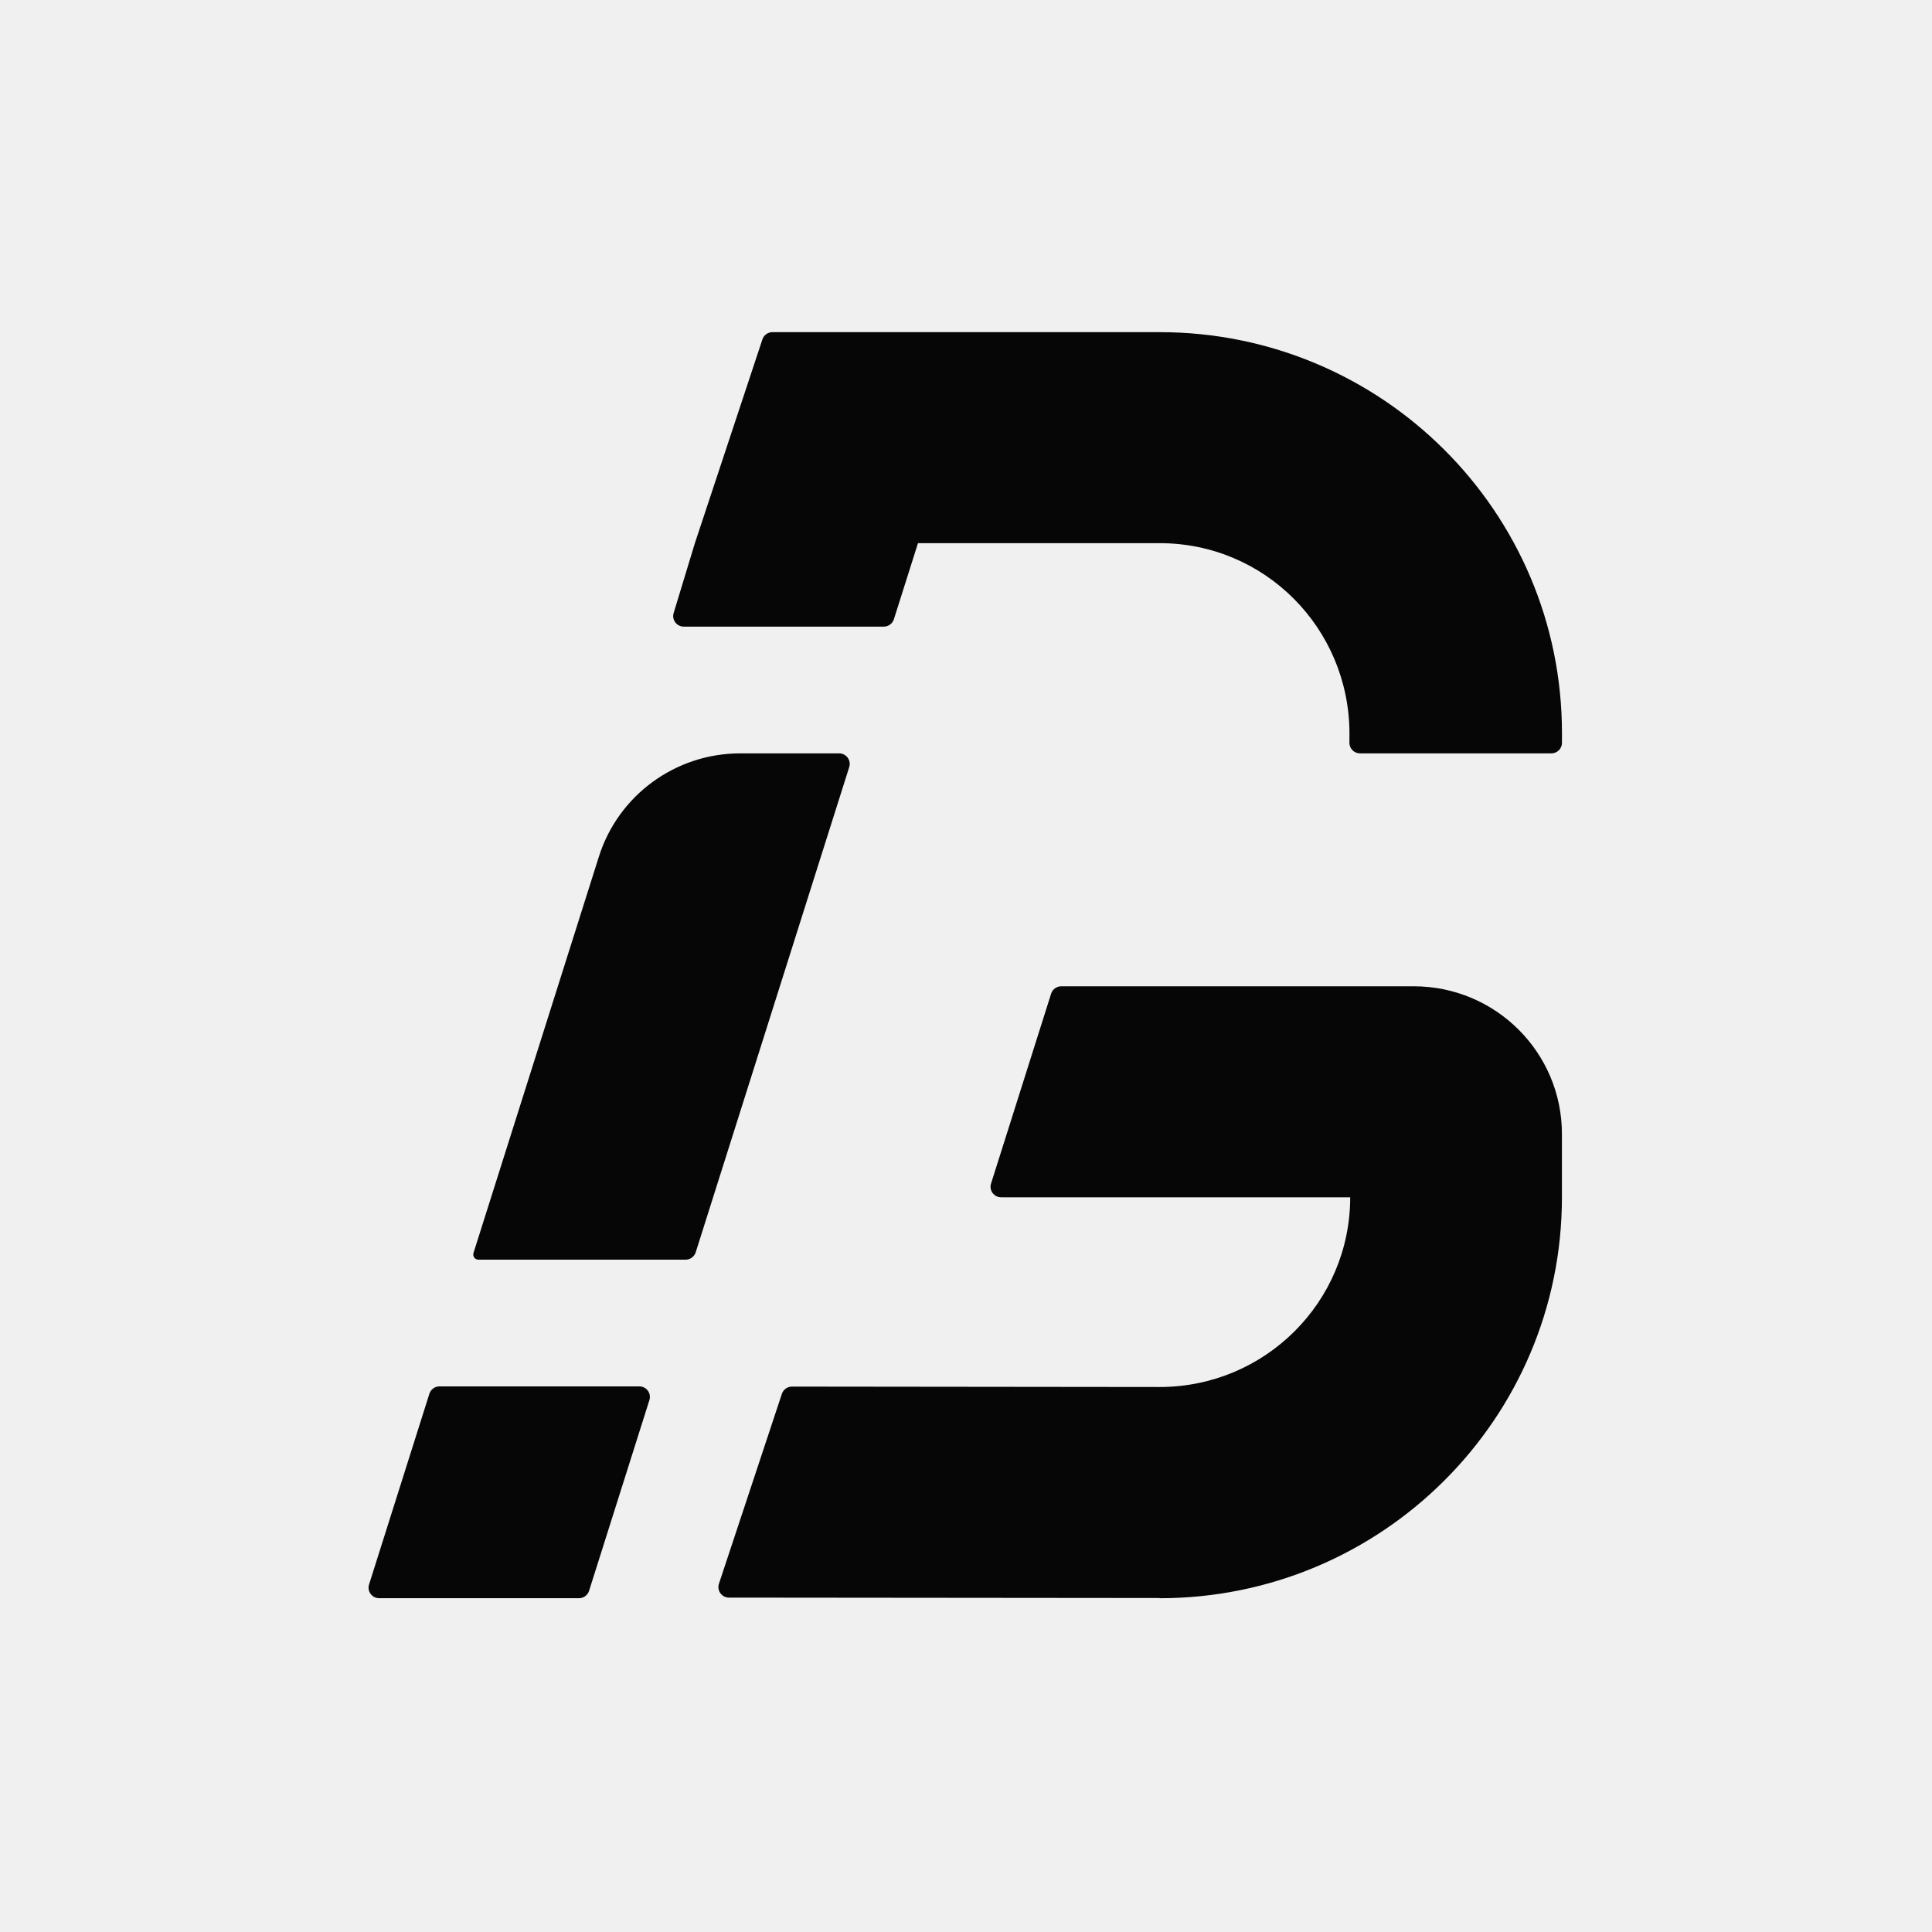
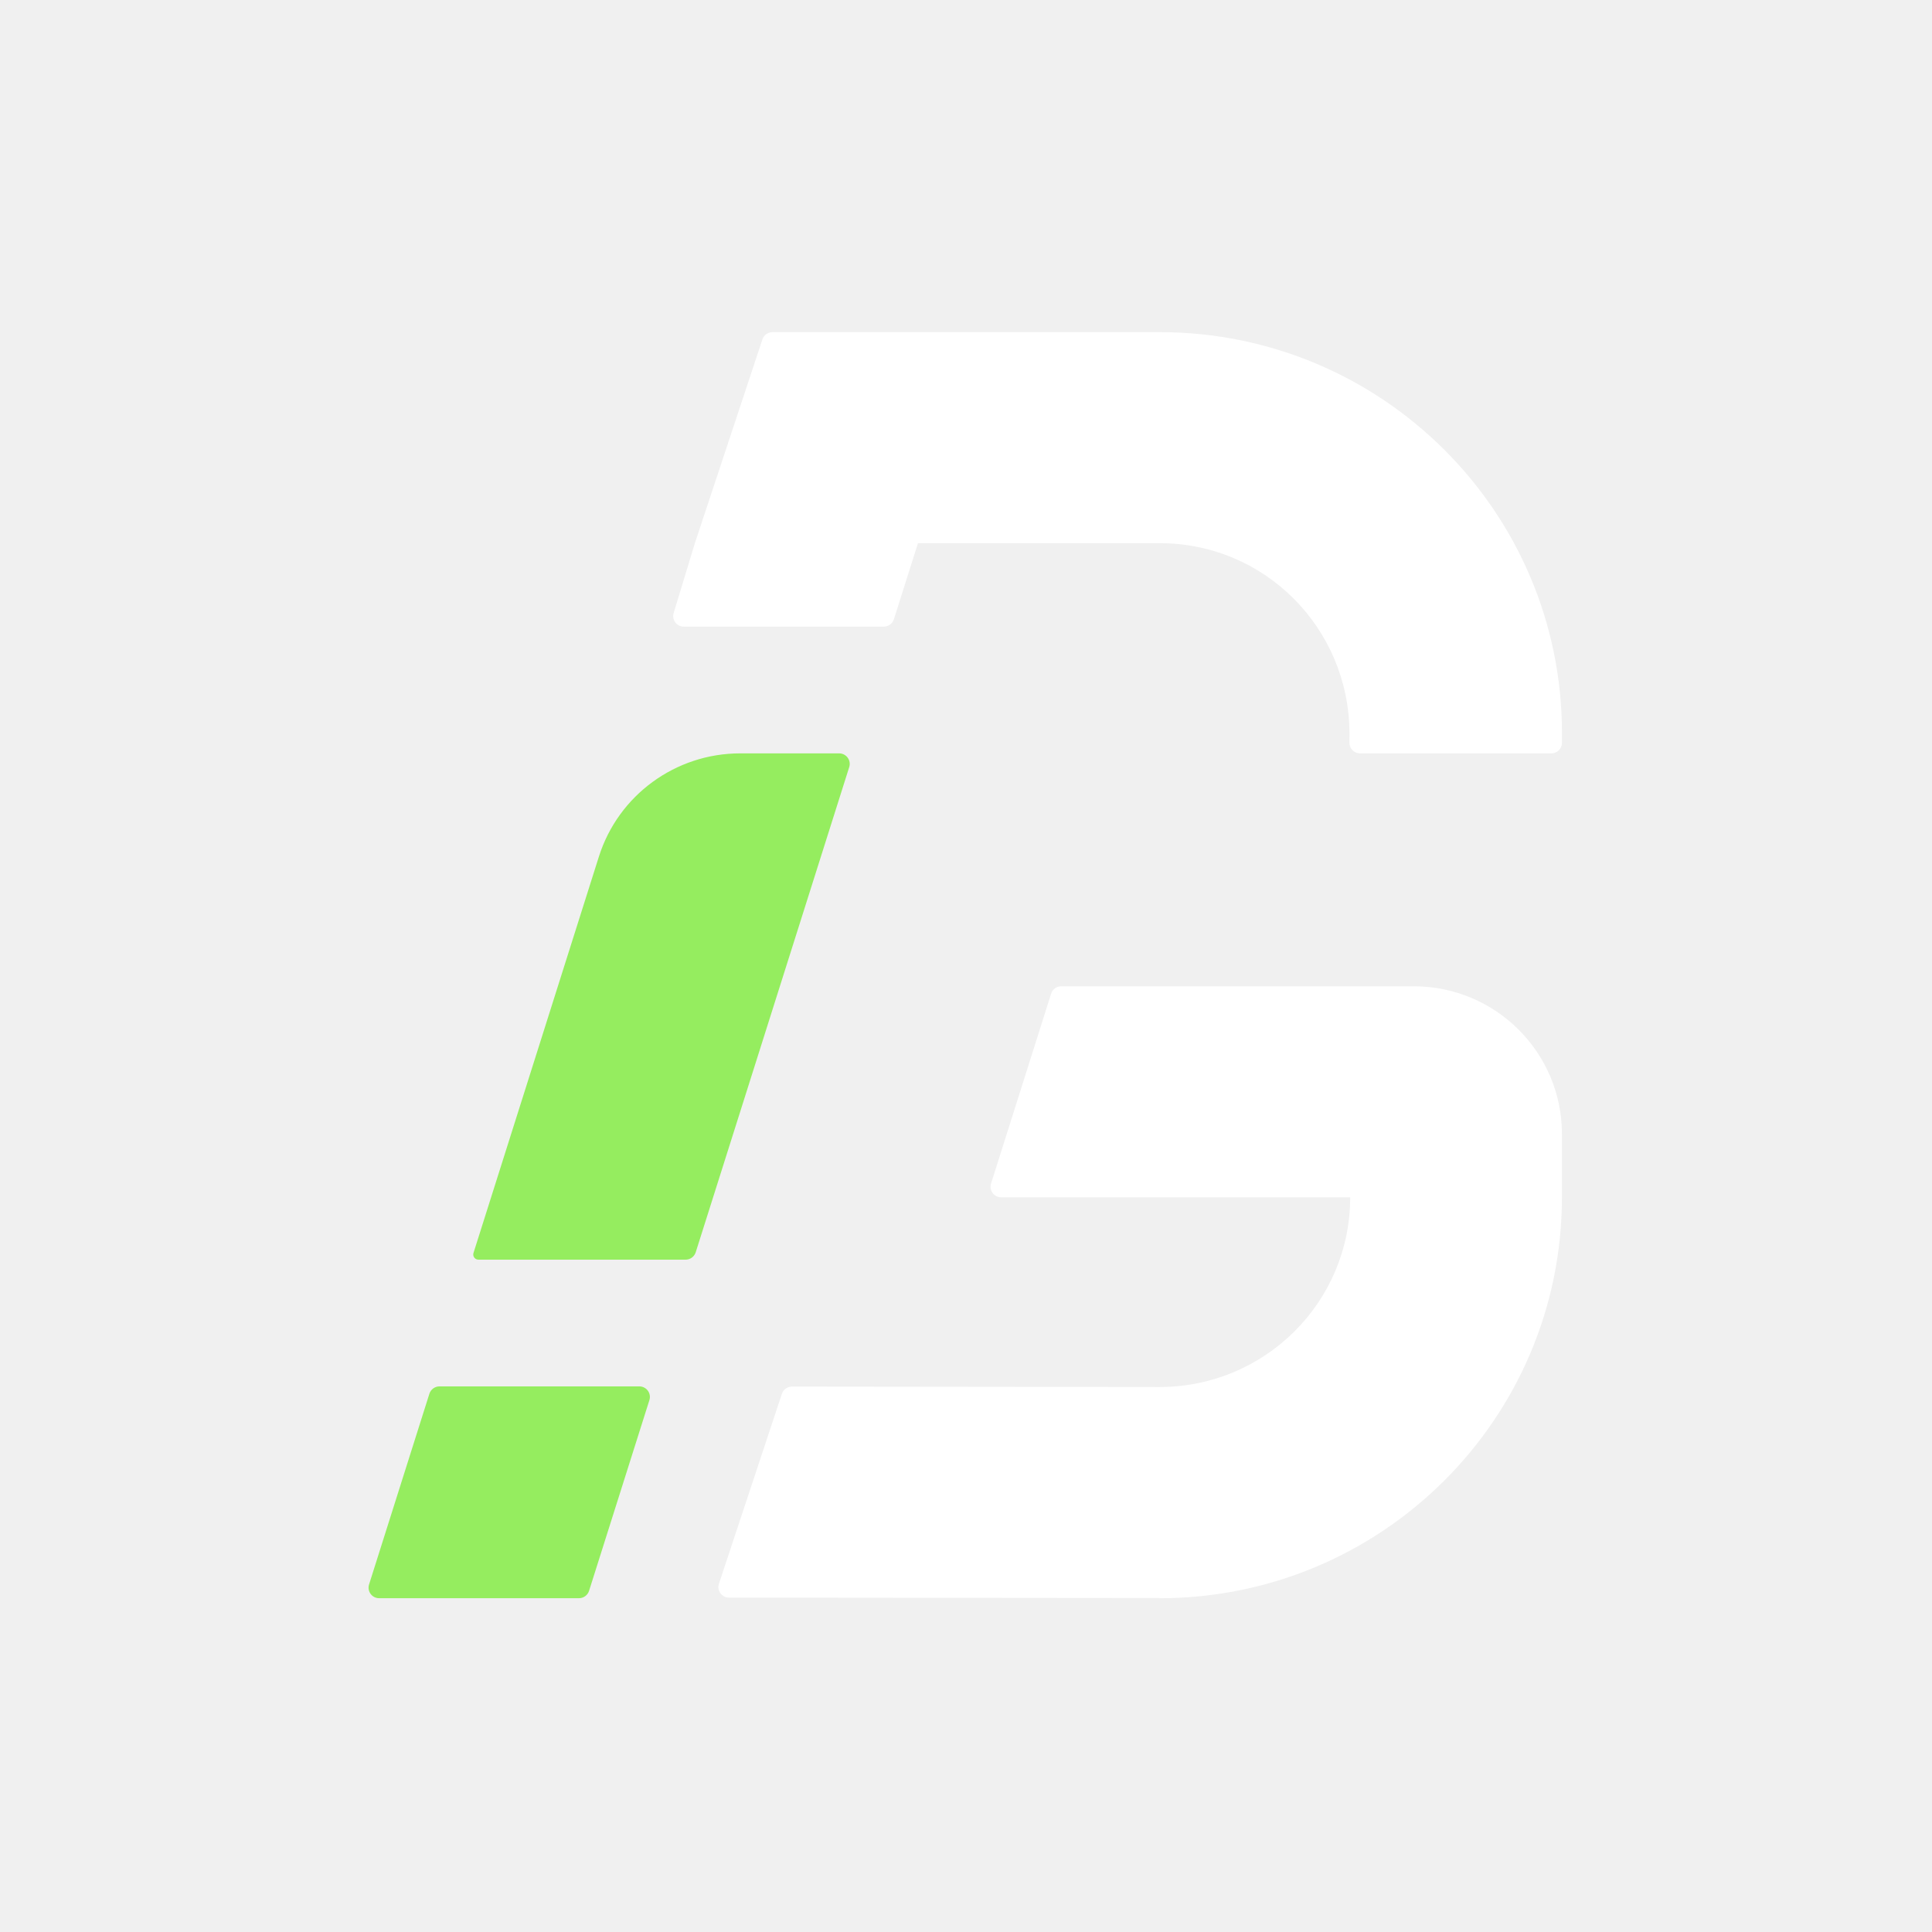
<svg xmlns="http://www.w3.org/2000/svg" viewBox="0 0 1000 1000">
-   <path fill="#060606" d="m360.1 648.18 79.46-251.14c1.11-3.52-1.52-7.1-5.23-7.1h-51.19c-33.48 0-63.1 21.64-73.16 53.46l-64.9 205.13c-.54 1.72.74 3.47 2.55 3.47h107.24a5.49 5.49 0 0 0 5.23-3.82m-137.85 73.23-31.23 98.72c-1.11 3.52 1.52 7.1 5.23 7.1h103.42a5.49 5.49 0 0 0 5.23-3.82l31.23-98.72c1.11-3.52-1.52-7.1-5.23-7.1H227.48a5.49 5.49 0 0 0-5.23 3.82m377.98-549.49H399.82c-2.36 0-4.46 1.51-5.2 3.75l-34.95 105.47-10.99 36.16c-1.07 3.51 1.57 7.04 5.24 7.04h103.53a5.49 5.49 0 0 0 5.23-3.82l12.46-39.38h125.1c54.47 0 98.06 44.04 98.24 98.33 0 1.34-.02 3.14-.03 4.96a5.48 5.48 0 0 0 5.48 5.51h99.06c3.03 0 5.48-2.45 5.48-5.47v-5.03c0-114.61-93.23-207.52-208.23-207.52ZM731.74 510.5H549.29a5.49 5.49 0 0 0-5.23 3.82l-31.1 98.3c-1.11 3.52 1.52 7.1 5.23 7.1h180.67c0 54.29-44.16 98.19-98.63 98.19l-190.32-.21c-2.37 0-4.47 1.51-5.21 3.75l-32.58 98.3c-1.17 3.53 1.47 7.17 5.2 7.17l222.9.21v.11c115 0 208.23-92.91 208.23-207.52v-32.77c0-42.22-34.35-76.45-76.71-76.45" />
+   <path fill="#95ed5f" d="M360.1,648.18l79.46-251.14c1.11-3.52-1.52-7.1-5.23-7.1h-51.19c-33.48,0-63.1,21.64-73.16,53.46l-64.9,205.13c-.54,1.72.74,3.47,2.55,3.47h107.24c2.39,0,4.51-1.55,5.23-3.82Z" />
+   <path fill="#95ed5f" d="M222.25,721.41l-31.23,98.72c-1.11,3.52,1.52,7.1,5.23,7.1h103.42c2.39,0,4.51-1.55,5.23-3.82l31.23-98.72c1.11-3.52-1.52-7.1-5.23-7.1h-103.42c-2.39,0-4.51,1.55-5.23,3.82Z" />
+   <g>
+     <path fill="#fff" d="M808.45,384.47s0,0,0,0c0,1.83,0,.5,0,0Z" />
+     <path fill="#fff" d="M600.23,171.92h-200.41c-2.36,0-4.46,1.51-5.2,3.75l-34.95,105.47-10.99,36.16c-1.07,3.51,1.57,7.04,5.24,7.04h103.53c2.39,0,4.51-1.55,5.23-3.82l12.46-39.38h125.1c54.47,0,98.06,44.04,98.24,98.33,0,1.34-.02,3.14-.03,4.96-.02,3.03,2.44,5.51,5.48,5.51h99.06c3.03,0,5.48-2.45,5.48-5.47v-5.03c0-114.61-93.23-207.52-208.23-207.52Z" />
+   </g>
+   <path fill="#fff" d="M731.74,510.5h-182.45c-2.39,0-4.51,1.55-5.23,3.82l-31.1,98.3c-1.11,3.52,1.52,7.1,5.23,7.1h180.67c0,54.29-44.16,98.19-98.63,98.19l-190.32-.21c-2.37,0-4.47,1.51-5.21,3.75l-32.58,98.3c-1.17,3.53,1.47,7.17,5.2,7.17l222.9.21v.11c115,0,208.23-92.91,208.23-207.52v-32.77c0-42.22-34.35-76.45-76.71-76.45Z" />
</svg>
